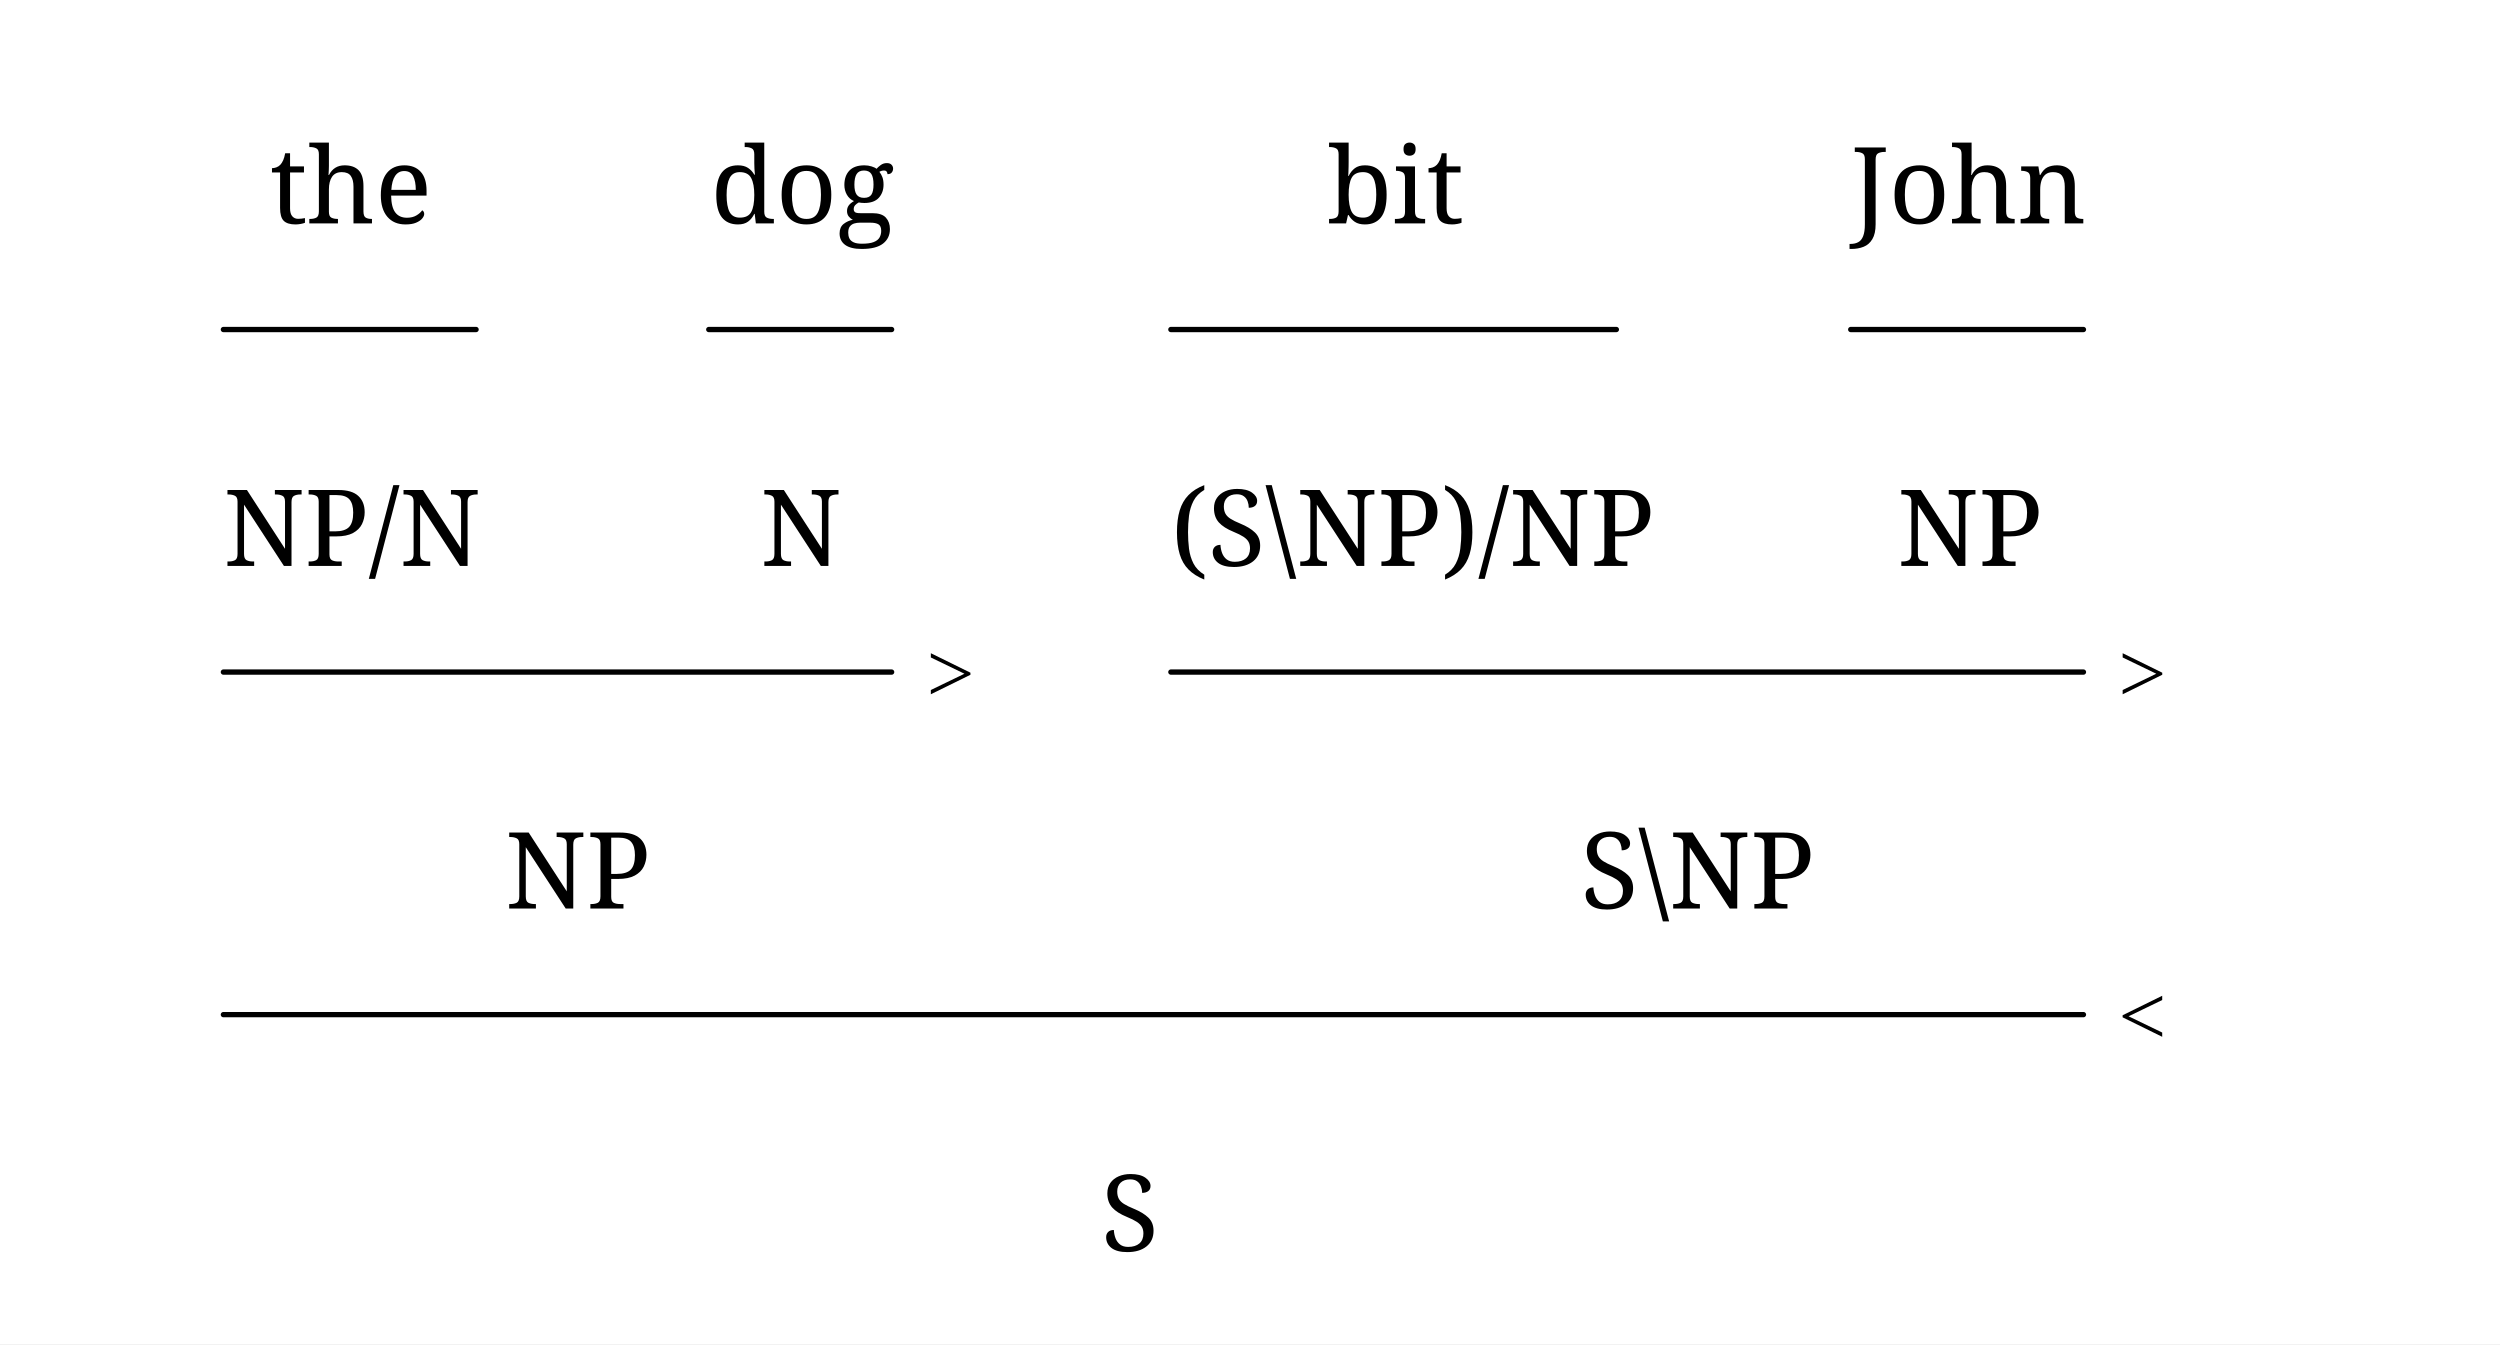
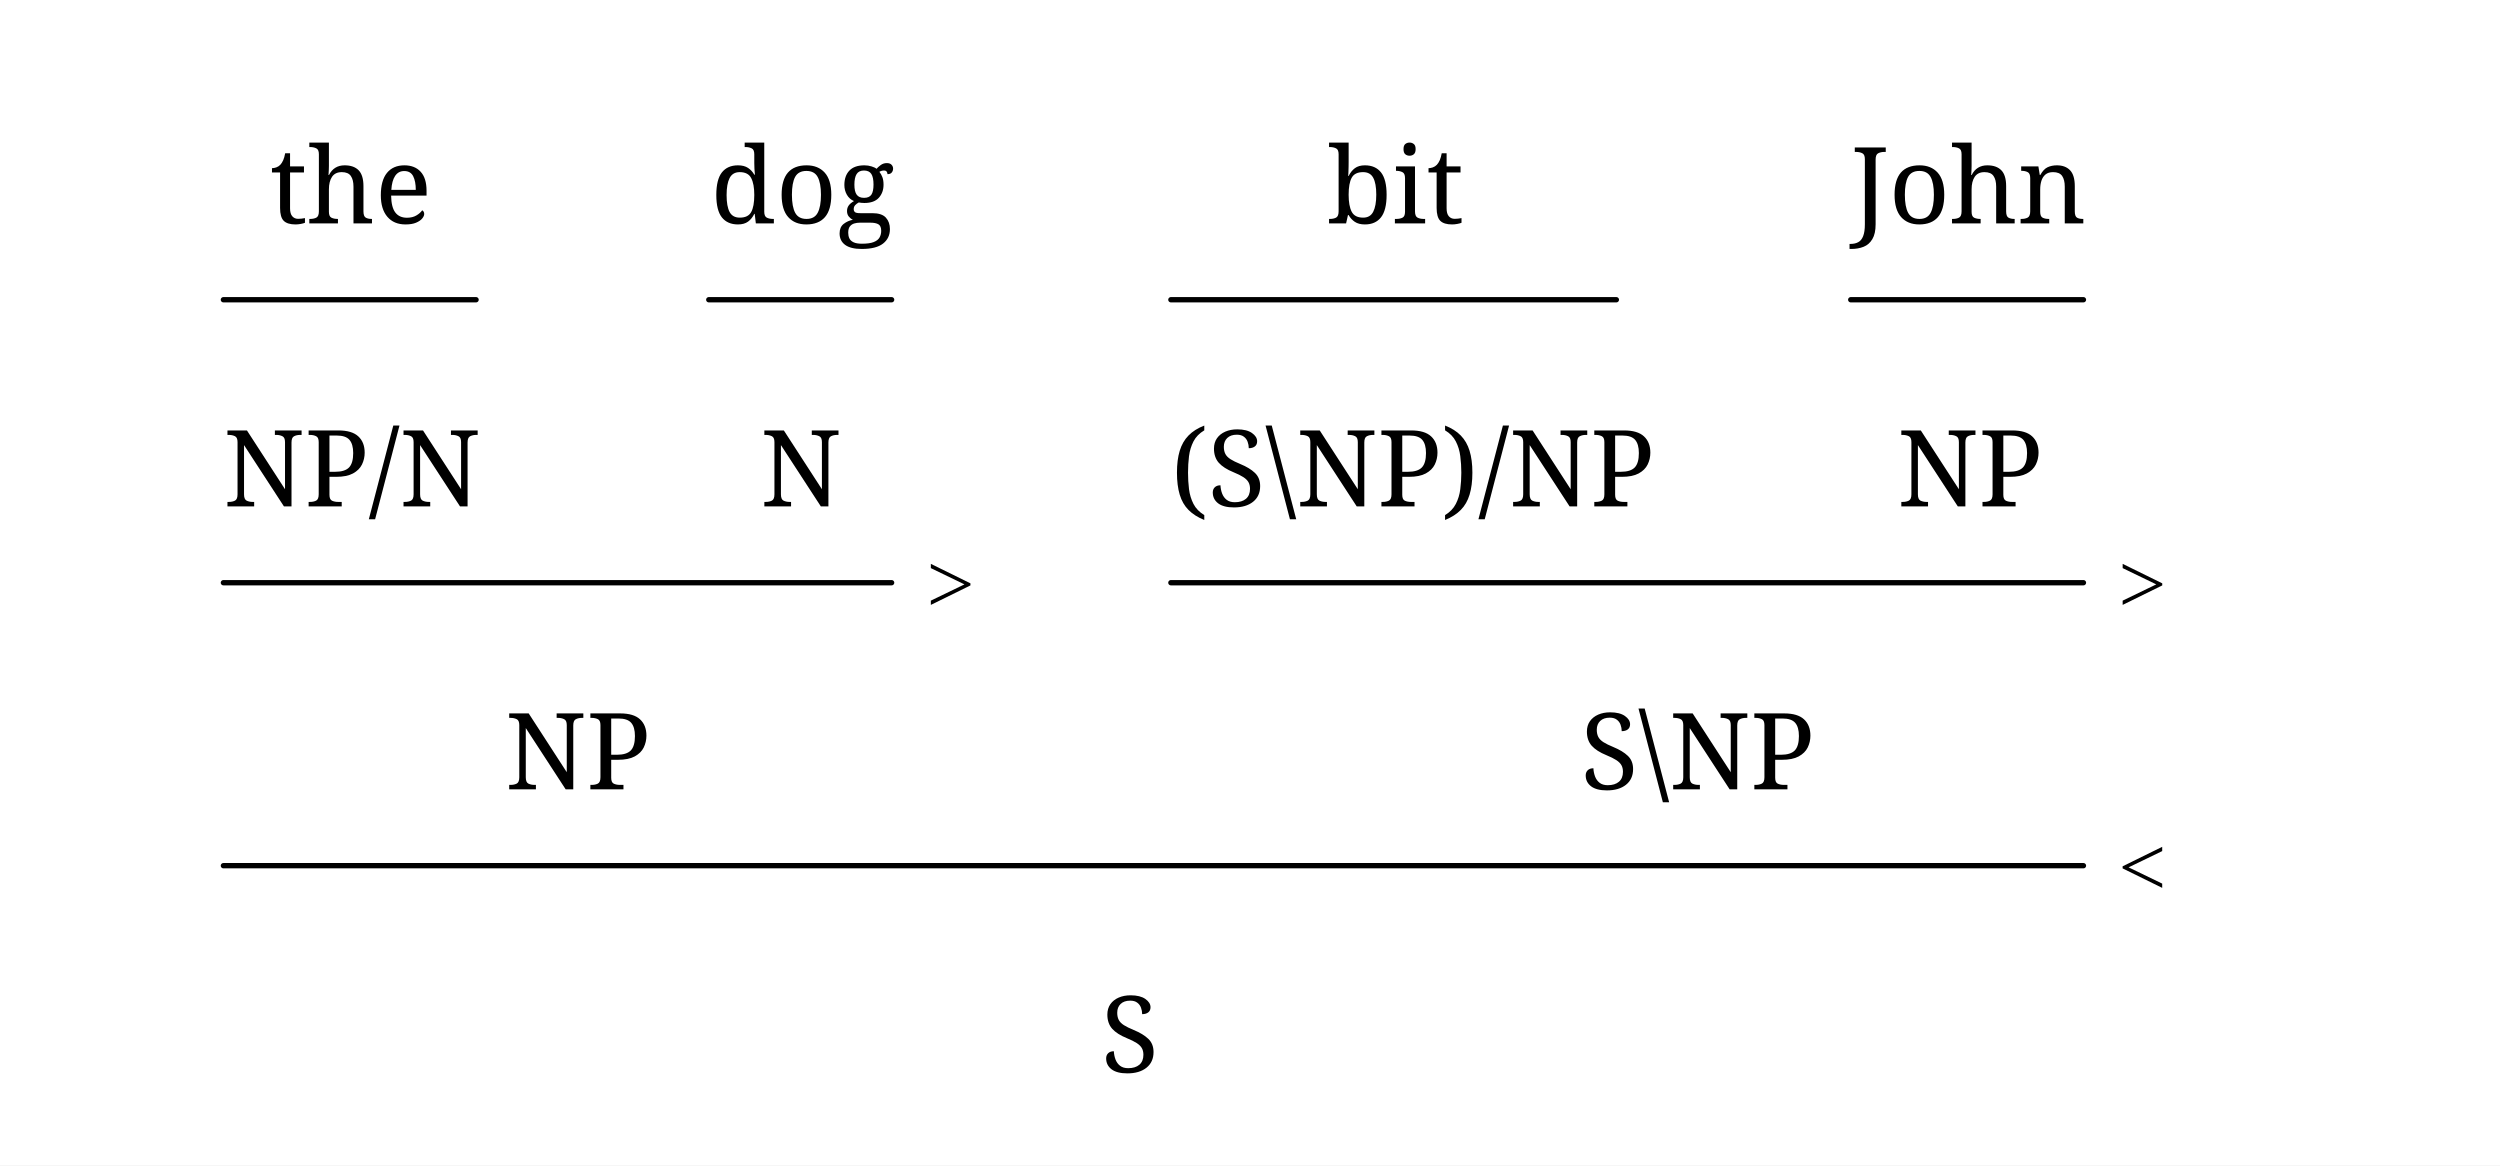
- <svg xmlns="http://www.w3.org/2000/svg" width="752" height="404.32" viewBox="-33.6, 0, 752, 404.32" version="1.1">
+ <svg xmlns="http://www.w3.org/2000/svg" width="752" height="350.56" viewBox="-33.6, 0, 752, 350.56" version="1.1">
  <defs>
    <marker id="arrow" markerUnits="userSpaceOnUse" viewBox="0 0 10 10" refX="10" refY="5" markerWidth="33.6" markerHeight="33.6" orient="auto">
      <path d="M 0 0 L 10 5 L 0 10" fill="black" />
    </marker>
    <marker id="arrowStart" markerUnits="userSpaceOnUse" viewBox="0 0 10 10" refX="0" refY="5" markerWidth="33.6" markerHeight="33.6" orient="auto">
      <path d="M 10 0 L 0 5 L 10 10" fill="black" />
    </marker>
    <marker id="arrowBackward" markerUnits="userSpaceOnUse" viewBox="0 0 10 10" refX="5" refY="5" markerWidth="33.6" markerHeight="33.6" orient="auto">
      <path d="M 0 0 L 10 5 L 0 10 z" fill="black" />
    </marker>
    <marker id="arrowForward" markerUnits="userSpaceOnUse" viewBox="0 0 10 10" refX="5" refY="5" markerWidth="33.6" markerHeight="33.6" orient="auto">
      <path d="M 10 0 L 0 5 L 10 10 z" fill="black" />
    </marker>
    <marker id="arrowBothways" markerUnits="userSpaceOnUse" viewBox="0 0 30 10" refX="15" refY="5" markerWidth="100.8" markerHeight="33.6" orient="auto">
      <path d="M 0 5 L 10 0 L 10 5 L 20 5 L 20 0 L 30 5 L 20 10 L 20 5 L 10 5 L 10 10 z" fill="black" />
    </marker>
    <pattern id="hatchBlack" x="10" y="10" width="10.0" height="10.0" patternUnits="userSpaceOnUse" patternTransform="rotate(45)">
      <line x1="0" y="0" x2="0" y2="10.0" stroke="black" stroke-width="4.0" />
    </pattern>
    <pattern id="hatchForNode" x="10" y="10" width="10.0" height="10.0" patternUnits="userSpaceOnUse" patternTransform="rotate(45)">
      <line x1="0" y="0" x2="0" y2="10.0" stroke="black" stroke-width="4.0" />
    </pattern>
    <pattern id="hatchForLeaf" x="10" y="10" width="10.0" height="10.0" patternUnits="userSpaceOnUse" patternTransform="rotate(45)">
      <line x1="0" y="0" x2="0" y2="10.0" stroke="black" stroke-width="4.0" />
    </pattern>
  </defs>
-   <rect x="-33.6" y="0" width="752" height="404.32" stroke="none" fill="white" />
-   <text white-space="pre" alignment-baseline="text-top" style="fill: black; stroke-width: 0; font-size: 32px;" x="297.1" y="376.32">
-     <tspan x="297.6" y="376.32" style="" text-decoration="" font-family="'Noto Serif', 'Noto Serif JP', 'Noto Serif CJK JP', 'Noto Naskh Arabic', 'Noto Sans Arabic', 'Noto Serif Hebrew', 'Noto Serif Devanagari', 'Noto Serif Thai', 'Noto Serif Khmer', 'DejaVu Serif', 'Noto Sans Math', serif">S</tspan>
+   <rect x="-33.6" y="0" width="752" height="350.56" stroke="none" fill="white" />
+   <text white-space="pre" alignment-baseline="text-top" style="fill: black; stroke-width: 0; font-size: 32px;" x="297.1" y="322.56">
+     <tspan x="297.6" y="322.56" style="" text-decoration="" font-family="'Noto Serif', 'Noto Serif JP', 'Noto Serif CJK JP', 'Noto Naskh Arabic', 'Noto Sans Arabic', 'Noto Serif Hebrew', 'Noto Serif Devanagari', 'Noto Serif Thai', 'Noto Serif Khmer', 'DejaVu Serif', 'Noto Sans Math', serif">S</tspan>
  </text>
-   <text white-space="pre" alignment-baseline="text-top" style="fill: black; stroke-width: 0; font-size: 32px;" x="117.85" y="273.28">
-     <tspan x="118.35" y="273.28" style="" text-decoration="" font-family="'Noto Serif', 'Noto Serif JP', 'Noto Serif CJK JP', 'Noto Naskh Arabic', 'Noto Sans Arabic', 'Noto Serif Hebrew', 'Noto Serif Devanagari', 'Noto Serif Thai', 'Noto Serif Khmer', 'DejaVu Serif', 'Noto Sans Math', serif">NP</tspan>
+   <text white-space="pre" alignment-baseline="text-top" style="fill: black; stroke-width: 0; font-size: 32px;" x="117.85" y="237.44">
+     <tspan x="118.35" y="237.44" style="" text-decoration="" font-family="'Noto Serif', 'Noto Serif JP', 'Noto Serif CJK JP', 'Noto Naskh Arabic', 'Noto Sans Arabic', 'Noto Serif Hebrew', 'Noto Serif Devanagari', 'Noto Serif Thai', 'Noto Serif Khmer', 'DejaVu Serif', 'Noto Sans Math', serif">NP</tspan>
  </text>
-   <text white-space="pre" alignment-baseline="text-top" style="fill: black; stroke-width: 0; font-size: 32px;" x="33.6" y="170.24">
-     <tspan x="33.6" y="170.24" style="" text-decoration="" font-family="'Noto Serif', 'Noto Serif JP', 'Noto Serif CJK JP', 'Noto Naskh Arabic', 'Noto Sans Arabic', 'Noto Serif Hebrew', 'Noto Serif Devanagari', 'Noto Serif Thai', 'Noto Serif Khmer', 'DejaVu Serif', 'Noto Sans Math', serif">NP/N</tspan>
+   <text white-space="pre" alignment-baseline="text-top" style="fill: black; stroke-width: 0; font-size: 32px;" x="33.6" y="152.32">
+     <tspan x="33.6" y="152.32" style="" text-decoration="" font-family="'Noto Serif', 'Noto Serif JP', 'Noto Serif CJK JP', 'Noto Naskh Arabic', 'Noto Sans Arabic', 'Noto Serif Hebrew', 'Noto Serif Devanagari', 'Noto Serif Thai', 'Noto Serif Khmer', 'DejaVu Serif', 'Noto Sans Math', serif">NP/N</tspan>
  </text>
  <text white-space="pre" alignment-baseline="text-top" style="fill: black; stroke-width: 0; font-size: 32px;" x="47.6" y="67.2">
    <tspan x="47.6" y="67.2" style="" text-decoration="" font-family="'Noto Serif', 'Noto Serif JP', 'Noto Serif CJK JP', 'Noto Naskh Arabic', 'Noto Sans Arabic', 'Noto Serif Hebrew', 'Noto Serif Devanagari', 'Noto Serif Thai', 'Noto Serif Khmer', 'DejaVu Serif', 'Noto Sans Math', serif">the</tspan>
  </text>
-   <text white-space="pre" alignment-baseline="text-top" style="fill: black; stroke-width: 0; font-size: 32px;" x="195.1" y="170.24">
-     <tspan x="195.1" y="170.24" style="" text-decoration="" font-family="'Noto Serif', 'Noto Serif JP', 'Noto Serif CJK JP', 'Noto Naskh Arabic', 'Noto Sans Arabic', 'Noto Serif Hebrew', 'Noto Serif Devanagari', 'Noto Serif Thai', 'Noto Serif Khmer', 'DejaVu Serif', 'Noto Sans Math', serif">N</tspan>
+   <text white-space="pre" alignment-baseline="text-top" style="fill: black; stroke-width: 0; font-size: 32px;" x="195.1" y="152.32">
+     <tspan x="195.1" y="152.32" style="" text-decoration="" font-family="'Noto Serif', 'Noto Serif JP', 'Noto Serif CJK JP', 'Noto Naskh Arabic', 'Noto Sans Arabic', 'Noto Serif Hebrew', 'Noto Serif Devanagari', 'Noto Serif Thai', 'Noto Serif Khmer', 'DejaVu Serif', 'Noto Sans Math', serif">N</tspan>
  </text>
  <text white-space="pre" alignment-baseline="text-top" style="fill: black; stroke-width: 0; font-size: 32px;" x="179.6" y="67.2">
    <tspan x="180.1" y="67.2" style="" text-decoration="" font-family="'Noto Serif', 'Noto Serif JP', 'Noto Serif CJK JP', 'Noto Naskh Arabic', 'Noto Sans Arabic', 'Noto Serif Hebrew', 'Noto Serif Devanagari', 'Noto Serif Thai', 'Noto Serif Khmer', 'DejaVu Serif', 'Noto Sans Math', serif">dog</tspan>
  </text>
-   <text white-space="pre" alignment-baseline="text-top" style="fill: black; stroke-width: 0; font-size: 32px;" x="441.85" y="273.28">
-     <tspan x="441.85" y="273.28" style="" text-decoration="" font-family="'Noto Serif', 'Noto Serif JP', 'Noto Serif CJK JP', 'Noto Naskh Arabic', 'Noto Sans Arabic', 'Noto Serif Hebrew', 'Noto Serif Devanagari', 'Noto Serif Thai', 'Noto Serif Khmer', 'DejaVu Serif', 'Noto Sans Math', serif">S\NP</tspan>
+   <text white-space="pre" alignment-baseline="text-top" style="fill: black; stroke-width: 0; font-size: 32px;" x="441.85" y="237.44">
+     <tspan x="441.85" y="237.44" style="" text-decoration="" font-family="'Noto Serif', 'Noto Serif JP', 'Noto Serif CJK JP', 'Noto Naskh Arabic', 'Noto Sans Arabic', 'Noto Serif Hebrew', 'Noto Serif Devanagari', 'Noto Serif Thai', 'Noto Serif Khmer', 'DejaVu Serif', 'Noto Sans Math', serif">S\NP</tspan>
  </text>
-   <text white-space="pre" alignment-baseline="text-top" style="fill: black; stroke-width: 0; font-size: 32px;" x="318.6" y="170.24">
-     <tspan x="318.6" y="170.24" style="" text-decoration="" font-family="'Noto Serif', 'Noto Serif JP', 'Noto Serif CJK JP', 'Noto Naskh Arabic', 'Noto Sans Arabic', 'Noto Serif Hebrew', 'Noto Serif Devanagari', 'Noto Serif Thai', 'Noto Serif Khmer', 'DejaVu Serif', 'Noto Sans Math', serif">(S\NP)/NP</tspan>
+   <text white-space="pre" alignment-baseline="text-top" style="fill: black; stroke-width: 0; font-size: 32px;" x="318.6" y="152.32">
+     <tspan x="318.6" y="152.32" style="" text-decoration="" font-family="'Noto Serif', 'Noto Serif JP', 'Noto Serif CJK JP', 'Noto Naskh Arabic', 'Noto Sans Arabic', 'Noto Serif Hebrew', 'Noto Serif Devanagari', 'Noto Serif Thai', 'Noto Serif Khmer', 'DejaVu Serif', 'Noto Sans Math', serif">(S\NP)/NP</tspan>
  </text>
  <text white-space="pre" alignment-baseline="text-top" style="fill: black; stroke-width: 0; font-size: 32px;" x="365.1" y="67.2">
    <tspan x="365.6" y="67.2" style="" text-decoration="" font-family="'Noto Serif', 'Noto Serif JP', 'Noto Serif CJK JP', 'Noto Naskh Arabic', 'Noto Sans Arabic', 'Noto Serif Hebrew', 'Noto Serif Devanagari', 'Noto Serif Thai', 'Noto Serif Khmer', 'DejaVu Serif', 'Noto Sans Math', serif">bit</tspan>
  </text>
-   <text white-space="pre" alignment-baseline="text-top" style="fill: black; stroke-width: 0; font-size: 32px;" x="536.6" y="170.24">
-     <tspan x="537.1" y="170.24" style="" text-decoration="" font-family="'Noto Serif', 'Noto Serif JP', 'Noto Serif CJK JP', 'Noto Naskh Arabic', 'Noto Sans Arabic', 'Noto Serif Hebrew', 'Noto Serif Devanagari', 'Noto Serif Thai', 'Noto Serif Khmer', 'DejaVu Serif', 'Noto Sans Math', serif">NP</tspan>
+   <text white-space="pre" alignment-baseline="text-top" style="fill: black; stroke-width: 0; font-size: 32px;" x="536.6" y="152.32">
+     <tspan x="537.1" y="152.32" style="" text-decoration="" font-family="'Noto Serif', 'Noto Serif JP', 'Noto Serif CJK JP', 'Noto Naskh Arabic', 'Noto Sans Arabic', 'Noto Serif Hebrew', 'Noto Serif Devanagari', 'Noto Serif Thai', 'Noto Serif Khmer', 'DejaVu Serif', 'Noto Sans Math', serif">NP</tspan>
  </text>
  <text white-space="pre" alignment-baseline="text-top" style="fill: black; stroke-width: 0; font-size: 32px;" x="523.1" y="67.2">
    <tspan x="523.1" y="67.2" style="" text-decoration="" font-family="'Noto Serif', 'Noto Serif JP', 'Noto Serif CJK JP', 'Noto Naskh Arabic', 'Noto Sans Arabic', 'Noto Serif Hebrew', 'Noto Serif Devanagari', 'Noto Serif Thai', 'Noto Serif Khmer', 'DejaVu Serif', 'Noto Sans Math', serif">John</tspan>
  </text>
-   <line style="fill: none; stroke:black; stroke-width:1.6; stroke-linejoin:round; stroke-linecap:round;" x1="33.6" y1="305.2" x2="593.1" y2="305.2" />
-   <text white-space="pre" alignment-baseline="text-top" style="fill: black; stroke-width: 0; font-size: 25.6px;" x="603.6" y="314.2">&lt;</text>
-   <line style="fill: none; stroke:black; stroke-width:1.6; stroke-linejoin:round; stroke-linecap:round;" x1="33.6" y1="202.16" x2="234.6" y2="202.16" />
-   <text white-space="pre" alignment-baseline="text-top" style="fill: black; stroke-width: 0; font-size: 25.6px;" x="245.1" y="211.16">&gt;</text>
-   <line style="fill: none; stroke:black; stroke-width:1.6; stroke-linejoin:round; stroke-linecap:round;" x1="33.6" y1="99.12" x2="109.6" y2="99.12" />
-   <line style="fill: none; stroke:black; stroke-width:1.6; stroke-linejoin:round; stroke-linecap:round;" x1="179.6" y1="99.12" x2="234.6" y2="99.12" />
-   <line style="fill: none; stroke:black; stroke-width:1.6; stroke-linejoin:round; stroke-linecap:round;" x1="318.6" y1="202.16" x2="593.1" y2="202.16" />
-   <text white-space="pre" alignment-baseline="text-top" style="fill: black; stroke-width: 0; font-size: 25.6px;" x="603.6" y="211.16">&gt;</text>
-   <line style="fill: none; stroke:black; stroke-width:1.6; stroke-linejoin:round; stroke-linecap:round;" x1="318.6" y1="99.12" x2="452.6" y2="99.12" />
-   <line style="fill: none; stroke:black; stroke-width:1.6; stroke-linejoin:round; stroke-linecap:round;" x1="523.1" y1="99.12" x2="593.1" y2="99.12" />
+   <line style="fill: none; stroke:black; stroke-width:1.6; stroke-linejoin:round; stroke-linecap:round;" x1="33.6" y1="260.4" x2="593.1" y2="260.4" />
+   <text white-space="pre" alignment-baseline="text-top" style="fill: black; stroke-width: 0; font-size: 25.6px;" x="603.6" y="269.4">&lt;</text>
+   <line style="fill: none; stroke:black; stroke-width:1.6; stroke-linejoin:round; stroke-linecap:round;" x1="33.6" y1="175.28" x2="234.6" y2="175.28" />
+   <text white-space="pre" alignment-baseline="text-top" style="fill: black; stroke-width: 0; font-size: 25.6px;" x="245.1" y="184.28">&gt;</text>
+   <line style="fill: none; stroke:black; stroke-width:1.6; stroke-linejoin:round; stroke-linecap:round;" x1="33.6" y1="90.16" x2="109.6" y2="90.16" />
+   <line style="fill: none; stroke:black; stroke-width:1.6; stroke-linejoin:round; stroke-linecap:round;" x1="179.6" y1="90.16" x2="234.6" y2="90.16" />
+   <line style="fill: none; stroke:black; stroke-width:1.6; stroke-linejoin:round; stroke-linecap:round;" x1="318.6" y1="175.28" x2="593.1" y2="175.28" />
+   <text white-space="pre" alignment-baseline="text-top" style="fill: black; stroke-width: 0; font-size: 25.6px;" x="603.6" y="184.28">&gt;</text>
+   <line style="fill: none; stroke:black; stroke-width:1.6; stroke-linejoin:round; stroke-linecap:round;" x1="318.6" y1="90.16" x2="452.6" y2="90.16" />
+   <line style="fill: none; stroke:black; stroke-width:1.6; stroke-linejoin:round; stroke-linecap:round;" x1="523.1" y1="90.16" x2="593.1" y2="90.16" />
</svg>
